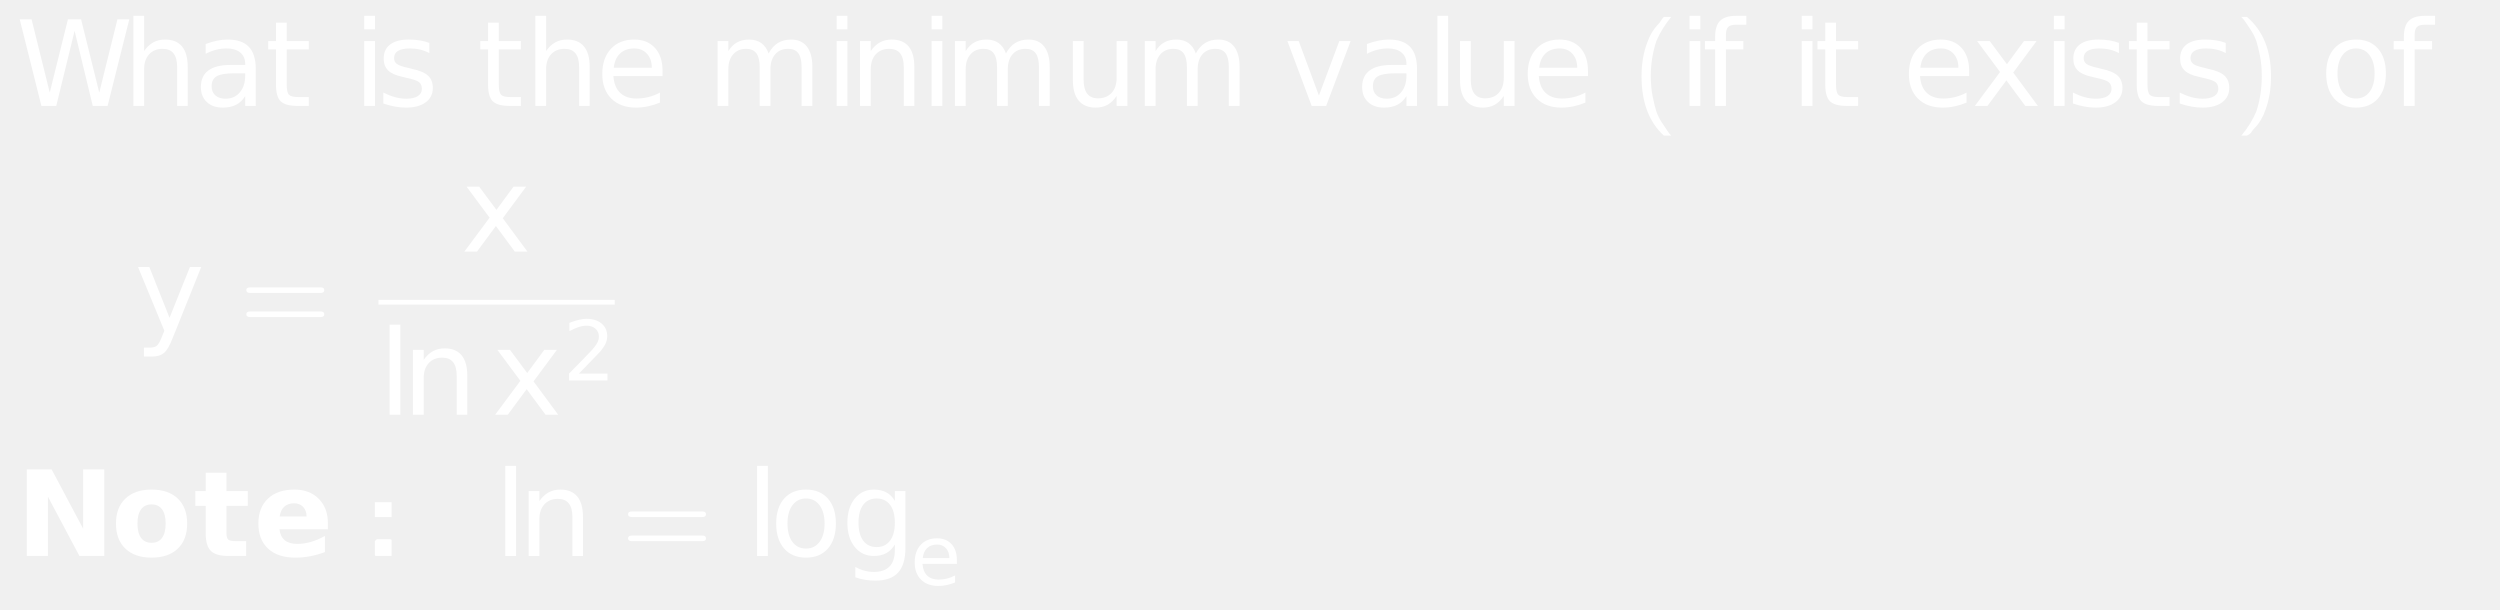
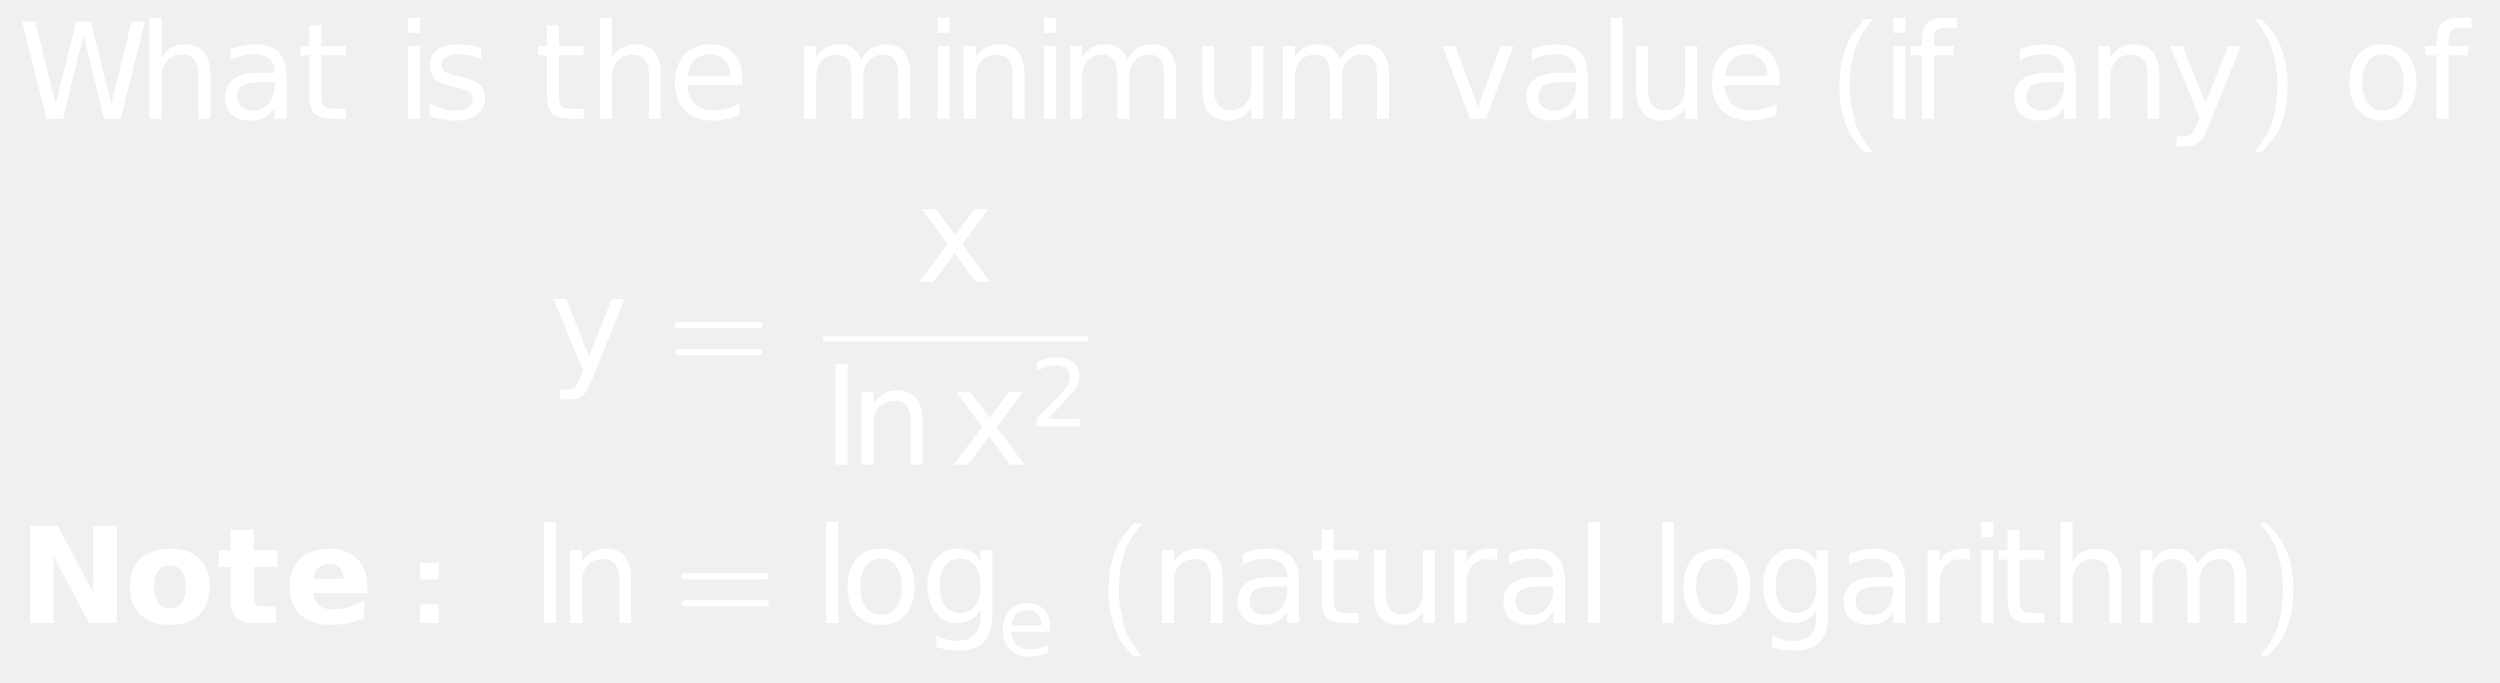
- <svg xmlns="http://www.w3.org/2000/svg" style="fill-opacity:1; color-rendering:auto; color-interpolation:auto; stroke:black; text-rendering:auto; stroke-linecap:square; stroke-miterlimit:10; stroke-opacity:1; shape-rendering:auto; fill:black; stroke-dasharray:none; font-weight:normal; stroke-width:1; font-family:'Dialog'; font-style:normal; stroke-linejoin:miter; font-size:12; stroke-dashoffset:0; image-rendering:auto;" width="316" height="77">
+ <svg xmlns="http://www.w3.org/2000/svg" style="fill-opacity:1; color-rendering:auto; color-interpolation:auto; stroke:black; text-rendering:auto; stroke-linecap:square; stroke-miterlimit:10; stroke-opacity:1; shape-rendering:auto; fill:black; stroke-dasharray:none; font-weight:normal; stroke-width:1; font-family:'Dialog'; font-style:normal; stroke-linejoin:miter; font-size:12; stroke-dashoffset:0; image-rendering:auto;" width="282" height="77">
  <defs id="genericDefs" />
  <g>
    <g transform="scale(15,15) translate(0.1333,0.8927) scale(0.1,0.1)" style="fill:white; text-rendering:geometricPrecision; color-rendering:optimizeQuality; image-rendering:optimizeQuality; color-interpolation:linearRGB; stroke:white;">
      <path style="stroke:none;" d="M0.328 -7.297 L1.328 -7.297 L2.859 -1.125 L4.391 -7.297 L5.5 -7.297 L7.031 -1.125 L8.562 -7.297 L9.562 -7.297 L7.734 0 L6.484 0 L4.953 -6.328 L3.406 0 L2.156 0 L0.328 -7.297 ZM14.484 -3.297 L14.484 0 L13.594 0 L13.594 -3.266 Q13.594 -4.047 13.289 -4.43 Q12.984 -4.812 12.375 -4.812 Q11.656 -4.812 11.234 -4.352 Q10.812 -3.891 10.812 -3.094 L10.812 0 L9.906 0 L9.906 -7.594 L10.812 -7.594 L10.812 -4.625 Q11.141 -5.109 11.578 -5.352 Q12.016 -5.594 12.578 -5.594 Q13.516 -5.594 14 -5.016 Q14.484 -4.438 14.484 -3.297 ZM18.422 -2.75 Q17.344 -2.75 16.922 -2.5 Q16.5 -2.25 16.5 -1.656 Q16.5 -1.172 16.812 -0.891 Q17.125 -0.609 17.672 -0.609 Q18.422 -0.609 18.875 -1.141 Q19.328 -1.672 19.328 -2.547 L19.328 -2.75 L18.422 -2.75 ZM20.219 -3.125 L20.219 0 L19.328 0 L19.328 -0.828 Q19.016 -0.328 18.555 -0.094 Q18.094 0.141 17.438 0.141 Q16.594 0.141 16.094 -0.328 Q15.594 -0.797 15.594 -1.594 Q15.594 -2.516 16.219 -2.984 Q16.844 -3.453 18.062 -3.453 L19.328 -3.453 L19.328 -3.547 Q19.328 -4.156 18.914 -4.5 Q18.5 -4.844 17.766 -4.844 Q17.297 -4.844 16.852 -4.727 Q16.406 -4.609 16 -4.391 L16 -5.219 Q16.5 -5.406 16.961 -5.5 Q17.422 -5.594 17.859 -5.594 Q19.047 -5.594 19.633 -4.984 Q20.219 -4.375 20.219 -3.125 ZM22.828 -7.016 L22.828 -5.469 L24.688 -5.469 L24.688 -4.766 L22.828 -4.766 L22.828 -1.797 Q22.828 -1.141 23.016 -0.945 Q23.203 -0.75 23.766 -0.75 L24.688 -0.75 L24.688 0 L23.766 0 Q22.719 0 22.32 -0.391 Q21.922 -0.781 21.922 -1.797 L21.922 -4.766 L21.266 -4.766 L21.266 -5.469 L21.922 -5.469 L21.922 -7.016 L22.828 -7.016 Z" />
      <path d="M0.938 -5.469 L1.844 -5.469 L1.844 0 L0.938 0 L0.938 -5.469 ZM0.938 -7.594 L1.844 -7.594 L1.844 -6.453 L0.938 -6.453 L0.938 -7.594 ZM6.422 -5.312 L6.422 -4.453 Q6.047 -4.656 5.641 -4.75 Q5.234 -4.844 4.781 -4.844 Q4.125 -4.844 3.789 -4.641 Q3.453 -4.438 3.453 -4.031 Q3.453 -3.719 3.688 -3.539 Q3.922 -3.359 4.656 -3.203 L4.953 -3.125 Q5.922 -2.922 6.32 -2.547 Q6.719 -2.172 6.719 -1.516 Q6.719 -0.75 6.117 -0.305 Q5.516 0.141 4.469 0.141 Q4.016 0.141 3.539 0.055 Q3.062 -0.031 2.547 -0.203 L2.547 -1.125 Q3.047 -0.875 3.523 -0.742 Q4 -0.609 4.484 -0.609 Q5.109 -0.609 5.453 -0.828 Q5.797 -1.047 5.797 -1.438 Q5.797 -1.812 5.555 -2.008 Q5.312 -2.203 4.469 -2.375 L4.156 -2.453 Q3.328 -2.625 2.953 -2.992 Q2.578 -3.359 2.578 -3.984 Q2.578 -4.766 3.125 -5.18 Q3.672 -5.594 4.688 -5.594 Q5.172 -5.594 5.617 -5.523 Q6.062 -5.453 6.422 -5.312 Z" style="stroke:none;" transform="scale(10,10) translate(2.8421,0) scale(0.1,0.1)" />
      <path d="M1.828 -7.016 L1.828 -5.469 L3.688 -5.469 L3.688 -4.766 L1.828 -4.766 L1.828 -1.797 Q1.828 -1.141 2.016 -0.945 Q2.203 -0.75 2.766 -0.75 L3.688 -0.75 L3.688 0 L2.766 0 Q1.719 0 1.32 -0.391 Q0.922 -0.781 0.922 -1.797 L0.922 -4.766 L0.266 -4.766 L0.266 -5.469 L0.922 -5.469 L0.922 -7.016 L1.828 -7.016 ZM9.484 -3.297 L9.484 0 L8.594 0 L8.594 -3.266 Q8.594 -4.047 8.289 -4.43 Q7.984 -4.812 7.375 -4.812 Q6.656 -4.812 6.234 -4.352 Q5.812 -3.891 5.812 -3.094 L5.812 0 L4.906 0 L4.906 -7.594 L5.812 -7.594 L5.812 -4.625 Q6.141 -5.109 6.578 -5.352 Q7.016 -5.594 7.578 -5.594 Q8.516 -5.594 9 -5.016 Q9.484 -4.438 9.484 -3.297 ZM15.625 -2.953 L15.625 -2.516 L11.484 -2.516 Q11.547 -1.594 12.047 -1.109 Q12.547 -0.625 13.438 -0.625 Q13.953 -0.625 14.445 -0.75 Q14.938 -0.875 15.406 -1.125 L15.406 -0.281 Q14.922 -0.078 14.414 0.031 Q13.906 0.141 13.391 0.141 Q12.078 0.141 11.312 -0.617 Q10.547 -1.375 10.547 -2.688 Q10.547 -4.031 11.273 -4.812 Q12 -5.594 13.234 -5.594 Q14.344 -5.594 14.984 -4.891 Q15.625 -4.188 15.625 -2.953 ZM14.719 -3.219 Q14.719 -3.953 14.312 -4.398 Q13.906 -4.844 13.25 -4.844 Q12.484 -4.844 12.039 -4.414 Q11.594 -3.984 11.516 -3.219 L14.719 -3.219 Z" style="stroke:none;" transform="scale(10,10) translate(3.8873,0) scale(0.1,0.1)" />
      <path d="M5.203 -4.422 Q5.531 -5.031 6 -5.312 Q6.469 -5.594 7.109 -5.594 Q7.969 -5.594 8.43 -5 Q8.891 -4.406 8.891 -3.297 L8.891 0 L7.984 0 L7.984 -3.266 Q7.984 -4.062 7.711 -4.438 Q7.438 -4.812 6.859 -4.812 Q6.156 -4.812 5.758 -4.352 Q5.359 -3.891 5.359 -3.094 L5.359 0 L4.453 0 L4.453 -3.266 Q4.453 -4.062 4.172 -4.438 Q3.891 -4.812 3.312 -4.812 Q2.625 -4.812 2.219 -4.352 Q1.812 -3.891 1.812 -3.094 L1.812 0 L0.906 0 L0.906 -5.469 L1.812 -5.469 L1.812 -4.625 Q2.125 -5.125 2.555 -5.359 Q2.984 -5.594 3.562 -5.594 Q4.172 -5.594 4.586 -5.297 Q5 -5 5.203 -4.422 ZM10.938 -5.469 L11.844 -5.469 L11.844 0 L10.938 0 L10.938 -5.469 ZM10.938 -7.594 L11.844 -7.594 L11.844 -6.453 L10.938 -6.453 L10.938 -7.594 ZM17.484 -3.297 L17.484 0 L16.594 0 L16.594 -3.266 Q16.594 -4.047 16.289 -4.43 Q15.984 -4.812 15.375 -4.812 Q14.656 -4.812 14.234 -4.352 Q13.812 -3.891 13.812 -3.094 L13.812 0 L12.906 0 L12.906 -5.469 L13.812 -5.469 L13.812 -4.625 Q14.141 -5.109 14.578 -5.352 Q15.016 -5.594 15.578 -5.594 Q16.516 -5.594 17 -5.016 Q17.484 -4.438 17.484 -3.297 ZM18.938 -5.469 L19.844 -5.469 L19.844 0 L18.938 0 L18.938 -5.469 ZM18.938 -7.594 L19.844 -7.594 L19.844 -6.453 L18.938 -6.453 L18.938 -7.594 ZM25.203 -4.422 Q25.531 -5.031 26 -5.312 Q26.469 -5.594 27.109 -5.594 Q27.969 -5.594 28.43 -5 Q28.891 -4.406 28.891 -3.297 L28.891 0 L27.984 0 L27.984 -3.266 Q27.984 -4.062 27.711 -4.438 Q27.438 -4.812 26.859 -4.812 Q26.156 -4.812 25.758 -4.352 Q25.359 -3.891 25.359 -3.094 L25.359 0 L24.453 0 L24.453 -3.266 Q24.453 -4.062 24.172 -4.438 Q23.891 -4.812 23.312 -4.812 Q22.625 -4.812 22.219 -4.352 Q21.812 -3.891 21.812 -3.094 L21.812 0 L20.906 0 L20.906 -5.469 L21.812 -5.469 L21.812 -4.625 Q22.125 -5.125 22.555 -5.359 Q22.984 -5.594 23.562 -5.594 Q24.172 -5.594 24.586 -5.297 Q25 -5 25.203 -4.422 ZM30.844 -2.156 L30.844 -5.469 L31.75 -5.469 L31.75 -2.188 Q31.75 -1.422 32.055 -1.031 Q32.359 -0.641 32.953 -0.641 Q33.688 -0.641 34.109 -1.102 Q34.531 -1.562 34.531 -2.375 L34.531 -5.469 L35.438 -5.469 L35.438 0 L34.531 0 L34.531 -0.844 Q34.203 -0.344 33.773 -0.102 Q33.344 0.141 32.766 0.141 Q31.828 0.141 31.336 -0.445 Q30.844 -1.031 30.844 -2.156 ZM41.203 -4.422 Q41.531 -5.031 42 -5.312 Q42.469 -5.594 43.109 -5.594 Q43.969 -5.594 44.43 -5 Q44.891 -4.406 44.891 -3.297 L44.891 0 L43.984 0 L43.984 -3.266 Q43.984 -4.062 43.711 -4.438 Q43.438 -4.812 42.859 -4.812 Q42.156 -4.812 41.758 -4.352 Q41.359 -3.891 41.359 -3.094 L41.359 0 L40.453 0 L40.453 -3.266 Q40.453 -4.062 40.172 -4.438 Q39.891 -4.812 39.312 -4.812 Q38.625 -4.812 38.219 -4.352 Q37.812 -3.891 37.812 -3.094 L37.812 0 L36.906 0 L36.906 -5.469 L37.812 -5.469 L37.812 -4.625 Q38.125 -5.125 38.555 -5.359 Q38.984 -5.594 39.562 -5.594 Q40.172 -5.594 40.586 -5.297 Q41 -5 41.203 -4.422 Z" style="stroke:none;" transform="scale(10,10) translate(5.8231,0) scale(0.1,0.1)" />
      <path d="M0.297 -5.469 L1.25 -5.469 L2.953 -0.875 L4.672 -5.469 L5.625 -5.469 L3.562 0 L2.344 0 L0.297 -5.469 ZM9.422 -2.75 Q8.344 -2.75 7.922 -2.5 Q7.5 -2.25 7.5 -1.656 Q7.5 -1.172 7.812 -0.891 Q8.125 -0.609 8.672 -0.609 Q9.422 -0.609 9.875 -1.141 Q10.328 -1.672 10.328 -2.547 L10.328 -2.75 L9.422 -2.75 ZM11.219 -3.125 L11.219 0 L10.328 0 L10.328 -0.828 Q10.016 -0.328 9.555 -0.094 Q9.094 0.141 8.438 0.141 Q7.594 0.141 7.094 -0.328 Q6.594 -0.797 6.594 -1.594 Q6.594 -2.516 7.219 -2.984 Q7.844 -3.453 9.062 -3.453 L10.328 -3.453 L10.328 -3.547 Q10.328 -4.156 9.914 -4.5 Q9.5 -4.844 8.766 -4.844 Q8.297 -4.844 7.852 -4.727 Q7.406 -4.609 7 -4.391 L7 -5.219 Q7.5 -5.406 7.961 -5.5 Q8.422 -5.594 8.859 -5.594 Q10.047 -5.594 10.633 -4.984 Q11.219 -4.375 11.219 -3.125 ZM12.938 -7.594 L13.844 -7.594 L13.844 0 L12.938 0 L12.938 -7.594 ZM14.844 -2.156 L14.844 -5.469 L15.75 -5.469 L15.75 -2.188 Q15.75 -1.422 16.055 -1.031 Q16.359 -0.641 16.953 -0.641 Q17.688 -0.641 18.109 -1.102 Q18.531 -1.562 18.531 -2.375 L18.531 -5.469 L19.438 -5.469 L19.438 0 L18.531 0 L18.531 -0.844 Q18.203 -0.344 17.773 -0.102 Q17.344 0.141 16.766 0.141 Q15.828 0.141 15.336 -0.445 Q14.844 -1.031 14.844 -2.156 ZM25.625 -2.953 L25.625 -2.516 L21.484 -2.516 Q21.547 -1.594 22.047 -1.109 Q22.547 -0.625 23.438 -0.625 Q23.953 -0.625 24.445 -0.75 Q24.938 -0.875 25.406 -1.125 L25.406 -0.281 Q24.922 -0.078 24.414 0.031 Q23.906 0.141 23.391 0.141 Q22.078 0.141 21.312 -0.617 Q20.547 -1.375 20.547 -2.688 Q20.547 -4.031 21.273 -4.812 Q22 -5.594 23.234 -5.594 Q24.344 -5.594 24.984 -4.891 Q25.625 -4.188 25.625 -2.953 ZM24.719 -3.219 Q24.719 -3.953 24.312 -4.398 Q23.906 -4.844 23.25 -4.844 Q22.484 -4.844 22.039 -4.414 Q21.594 -3.984 21.516 -3.219 L24.719 -3.219 Z" style="stroke:none;" transform="scale(10,10) translate(10.6855,0) scale(0.1,0.1)" />
      <path d="M0.266 -0.75 L0.328 -0.75 Q0.25 -0.656 0.203 -0.547 Q0.156 -0.406 0.156 -0.25 Q0.156 -0.156 0.172 -0.078 Q0.188 0 0.203 0.047 Q0.219 0.094 0.25 0.141 Q0.281 0.188 0.297 0.211 Q0.312 0.234 0.328 0.25 L0.266 0.25 Q0.078 0.078 0.078 -0.25 Q0.078 -0.406 0.125 -0.531 Q0.141 -0.578 0.164 -0.617 Q0.188 -0.656 0.211 -0.68 Q0.234 -0.703 0.242 -0.719 Q0.25 -0.734 0.266 -0.75 Z" style="stroke:none;" transform="scale(10,10) translate(13.6214,0)" />
    </g>
    <g transform="matrix(15,0,0,15,0,0) translate(14.1436,0.8927) scale(0.1,0.1)" style="font-size:1; fill:white; text-rendering:geometricPrecision; color-rendering:optimizeQuality; image-rendering:optimizeQuality; font-family:'jlm_cmss10'; color-interpolation:linearRGB; stroke:white;">
      <path style="stroke:none;" d="M0.938 -5.469 L1.844 -5.469 L1.844 0 L0.938 0 L0.938 -5.469 ZM0.938 -7.594 L1.844 -7.594 L1.844 -6.453 L0.938 -6.453 L0.938 -7.594 ZM5.719 -7.594 L5.719 -6.844 L4.859 -6.844 Q4.375 -6.844 4.188 -6.648 Q4 -6.453 4 -5.953 L4 -5.469 L5.469 -5.469 L5.469 -4.766 L4 -4.766 L4 0 L3.094 0 L3.094 -4.766 L2.234 -4.766 L2.234 -5.469 L3.094 -5.469 L3.094 -5.844 Q3.094 -6.766 3.516 -7.18 Q3.938 -7.594 4.859 -7.594 L5.719 -7.594 Z" />
-       <path d="M0.938 -5.469 L1.844 -5.469 L1.844 0 L0.938 0 L0.938 -5.469 ZM0.938 -7.594 L1.844 -7.594 L1.844 -6.453 L0.938 -6.453 L0.938 -7.594 ZM3.828 -7.016 L3.828 -5.469 L5.688 -5.469 L5.688 -4.766 L3.828 -4.766 L3.828 -1.797 Q3.828 -1.141 4.016 -0.945 Q4.203 -0.75 4.766 -0.75 L5.688 -0.75 L5.688 0 L4.766 0 Q3.719 0 3.32 -0.391 Q2.922 -0.781 2.922 -1.797 L2.922 -4.766 L2.266 -4.766 L2.266 -5.469 L2.922 -5.469 L2.922 -7.016 L3.828 -7.016 Z" style="stroke:none;" transform="scale(10,10) translate(0.9452,0) scale(0.1,0.1)" />
-       <path d="M5.625 -2.953 L5.625 -2.516 L1.484 -2.516 Q1.547 -1.594 2.047 -1.109 Q2.547 -0.625 3.438 -0.625 Q3.953 -0.625 4.445 -0.75 Q4.938 -0.875 5.406 -1.125 L5.406 -0.281 Q4.922 -0.078 4.414 0.031 Q3.906 0.141 3.391 0.141 Q2.078 0.141 1.312 -0.617 Q0.547 -1.375 0.547 -2.688 Q0.547 -4.031 1.273 -4.812 Q2 -5.594 3.234 -5.594 Q4.344 -5.594 4.984 -4.891 Q5.625 -4.188 5.625 -2.953 ZM4.719 -3.219 Q4.719 -3.953 4.312 -4.398 Q3.906 -4.844 3.25 -4.844 Q2.484 -4.844 2.039 -4.414 Q1.594 -3.984 1.516 -3.219 L4.719 -3.219 ZM11.309 -5.469 L9.34 -2.812 L11.418 0 L10.355 0 L8.762 -2.156 L7.168 0 L6.106 0 L8.23 -2.859 L6.293 -5.469 L7.356 -5.469 L8.809 -3.516 L10.246 -5.469 L11.309 -5.469 ZM12.762 -5.469 L13.668 -5.469 L13.668 0 L12.762 0 L12.762 -5.469 ZM12.762 -7.594 L13.668 -7.594 L13.668 -6.453 L12.762 -6.453 L12.762 -7.594 ZM18.246 -5.312 L18.246 -4.453 Q17.871 -4.656 17.465 -4.75 Q17.059 -4.844 16.605 -4.844 Q15.949 -4.844 15.613 -4.641 Q15.277 -4.438 15.277 -4.031 Q15.277 -3.719 15.512 -3.539 Q15.746 -3.359 16.48 -3.203 L16.777 -3.125 Q17.746 -2.922 18.145 -2.547 Q18.543 -2.172 18.543 -1.516 Q18.543 -0.75 17.941 -0.305 Q17.34 0.141 16.293 0.141 Q15.84 0.141 15.363 0.055 Q14.887 -0.031 14.371 -0.203 L14.371 -1.125 Q14.871 -0.875 15.348 -0.742 Q15.824 -0.609 16.309 -0.609 Q16.934 -0.609 17.277 -0.828 Q17.621 -1.047 17.621 -1.438 Q17.621 -1.812 17.379 -2.008 Q17.137 -2.203 16.293 -2.375 L15.98 -2.453 Q15.152 -2.625 14.777 -2.992 Q14.402 -3.359 14.402 -3.984 Q14.402 -4.766 14.949 -5.18 Q15.496 -5.594 16.512 -5.594 Q16.996 -5.594 17.441 -5.523 Q17.887 -5.453 18.246 -5.312 ZM20.652 -7.016 L20.652 -5.469 L22.512 -5.469 L22.512 -4.766 L20.652 -4.766 L20.652 -1.797 Q20.652 -1.141 20.84 -0.945 Q21.027 -0.75 21.59 -0.75 L22.512 -0.75 L22.512 0 L21.59 0 Q20.543 0 20.145 -0.391 Q19.746 -0.781 19.746 -1.797 L19.746 -4.766 L19.09 -4.766 L19.09 -5.469 L19.746 -5.469 L19.746 -7.016 L20.652 -7.016 ZM27.246 -5.312 L27.246 -4.453 Q26.871 -4.656 26.465 -4.75 Q26.059 -4.844 25.605 -4.844 Q24.949 -4.844 24.613 -4.641 Q24.277 -4.438 24.277 -4.031 Q24.277 -3.719 24.512 -3.539 Q24.746 -3.359 25.48 -3.203 L25.777 -3.125 Q26.746 -2.922 27.145 -2.547 Q27.543 -2.172 27.543 -1.516 Q27.543 -0.75 26.941 -0.305 Q26.34 0.141 25.293 0.141 Q24.84 0.141 24.363 0.055 Q23.887 -0.031 23.371 -0.203 L23.371 -1.125 Q23.871 -0.875 24.348 -0.742 Q24.824 -0.609 25.309 -0.609 Q25.934 -0.609 26.277 -0.828 Q26.621 -1.047 26.621 -1.438 Q26.621 -1.812 26.379 -2.008 Q26.137 -2.203 25.293 -2.375 L24.98 -2.453 Q24.152 -2.625 23.777 -2.992 Q23.402 -3.359 23.402 -3.984 Q23.402 -4.766 23.949 -5.18 Q24.496 -5.594 25.512 -5.594 Q25.996 -5.594 26.441 -5.523 Q26.887 -5.453 27.246 -5.312 Z" style="stroke:none;" transform="scale(10,10) translate(1.8873,0) scale(0.1,0.1)" />
-       <path d="M0.109 0.25 L0.062 0.25 Q0.141 0.156 0.188 0.047 Q0.234 -0.094 0.234 -0.25 Q0.234 -0.344 0.219 -0.422 Q0.203 -0.5 0.188 -0.547 Q0.172 -0.594 0.141 -0.641 Q0.109 -0.688 0.094 -0.711 Q0.078 -0.734 0.062 -0.75 L0.109 -0.75 Q0.312 -0.578 0.312 -0.25 Q0.312 -0.094 0.266 0.031 Q0.25 0.078 0.227 0.117 Q0.203 0.156 0.18 0.18 Q0.156 0.203 0.148 0.219 Q0.141 0.234 0.109 0.25 Z" style="stroke:none;" transform="scale(10,10) translate(4.6816,0)" />
+       <path d="M3.422 -2.75 Q2.344 -2.75 1.922 -2.5 Q1.5 -2.25 1.5 -1.656 Q1.5 -1.172 1.812 -0.891 Q2.125 -0.609 2.672 -0.609 Q3.422 -0.609 3.875 -1.141 Q4.328 -1.672 4.328 -2.547 L4.328 -2.75 L3.422 -2.75 ZM5.219 -3.125 L5.219 0 L4.328 0 L4.328 -0.828 Q4.016 -0.328 3.555 -0.094 Q3.094 0.141 2.438 0.141 Q1.594 0.141 1.094 -0.328 Q0.594 -0.797 0.594 -1.594 Q0.594 -2.516 1.219 -2.984 Q1.844 -3.453 3.062 -3.453 L4.328 -3.453 L4.328 -3.547 Q4.328 -4.156 3.914 -4.5 Q3.5 -4.844 2.766 -4.844 Q2.297 -4.844 1.852 -4.727 Q1.406 -4.609 1 -4.391 L1 -5.219 Q1.5 -5.406 1.961 -5.5 Q2.422 -5.594 2.859 -5.594 Q4.047 -5.594 4.633 -4.984 Q5.219 -4.375 5.219 -3.125 ZM11.484 -3.297 L11.484 0 L10.594 0 L10.594 -3.266 Q10.594 -4.047 10.289 -4.43 Q9.984 -4.812 9.375 -4.812 Q8.656 -4.812 8.234 -4.352 Q7.812 -3.891 7.812 -3.094 L7.812 0 L6.906 0 L6.906 -5.469 L7.812 -5.469 L7.812 -4.625 Q8.141 -5.109 8.578 -5.352 Q9.016 -5.594 9.578 -5.594 Q10.516 -5.594 11 -5.016 Q11.484 -4.438 11.484 -3.297 ZM15.219 0.516 Q14.844 1.484 14.477 1.781 Q14.109 2.078 13.516 2.078 L12.797 2.078 L12.797 1.328 L13.312 1.328 Q13.688 1.328 13.891 1.156 Q14.094 0.984 14.344 0.328 L14.516 -0.094 L12.297 -5.469 L13.25 -5.469 L14.953 -1.188 L16.672 -5.469 L17.625 -5.469 L15.219 0.516 Z" style="stroke:none;" transform="scale(10,10) translate(0.9452,0) scale(0.1,0.1)" />
+       <path d="M0.109 0.25 L0.062 0.25 Q0.141 0.156 0.188 0.047 Q0.234 -0.094 0.234 -0.25 Q0.234 -0.344 0.219 -0.422 Q0.203 -0.5 0.188 -0.547 Q0.172 -0.594 0.141 -0.641 Q0.109 -0.688 0.094 -0.711 Q0.078 -0.734 0.062 -0.75 L0.109 -0.75 Q0.312 -0.578 0.312 -0.25 Q0.312 -0.094 0.266 0.031 Q0.25 0.078 0.227 0.117 Q0.203 0.156 0.18 0.18 Q0.156 0.203 0.148 0.219 Q0.141 0.234 0.109 0.25 Z" style="stroke:none;" transform="scale(10,10) translate(2.7477,0)" />
    </g>
-     <g transform="matrix(15,0,0,15,0,0) translate(19.5474,0.8927) scale(0.1,0.1)" style="font-size:1; fill:white; text-rendering:geometricPrecision; color-rendering:optimizeQuality; image-rendering:optimizeQuality; font-family:'jlm_cmss10'; color-interpolation:linearRGB; stroke:white;">
+     <g transform="matrix(15,0,0,15,0,0) translate(17.6135,0.8927) scale(0.1,0.1)" style="font-size:1; fill:white; text-rendering:geometricPrecision; color-rendering:optimizeQuality; image-rendering:optimizeQuality; font-family:'jlm_cmss10'; color-interpolation:linearRGB; stroke:white;">
      <path style="stroke:none;" d="M3.062 -4.844 Q2.344 -4.844 1.922 -4.281 Q1.5 -3.719 1.5 -2.734 Q1.5 -1.75 1.914 -1.188 Q2.328 -0.625 3.062 -0.625 Q3.781 -0.625 4.203 -1.188 Q4.625 -1.75 4.625 -2.734 Q4.625 -3.703 4.203 -4.273 Q3.781 -4.844 3.062 -4.844 ZM3.062 -5.594 Q4.234 -5.594 4.906 -4.836 Q5.578 -4.078 5.578 -2.734 Q5.578 -1.391 4.906 -0.625 Q4.234 0.141 3.062 0.141 Q1.891 0.141 1.219 -0.625 Q0.547 -1.391 0.547 -2.734 Q0.547 -4.078 1.219 -4.836 Q1.891 -5.594 3.062 -5.594 ZM9.719 -7.594 L9.719 -6.844 L8.859 -6.844 Q8.375 -6.844 8.188 -6.648 Q8 -6.453 8 -5.953 L8 -5.469 L9.469 -5.469 L9.469 -4.766 L8 -4.766 L8 0 L7.094 0 L7.094 -4.766 L6.234 -4.766 L6.234 -5.469 L7.094 -5.469 L7.094 -5.844 Q7.094 -6.766 7.516 -7.18 Q7.938 -7.594 8.859 -7.594 L9.719 -7.594 Z" />
-       <path d="M3.219 0.516 Q2.844 1.484 2.477 1.781 Q2.109 2.078 1.516 2.078 L0.797 2.078 L0.797 1.328 L1.312 1.328 Q1.688 1.328 1.891 1.156 Q2.094 0.984 2.344 0.328 L2.516 -0.094 L0.297 -5.469 L1.25 -5.469 L2.953 -1.188 L4.672 -5.469 L5.625 -5.469 L3.219 0.516 Z" style="stroke:none;" transform="scale(10,10) translate(-18.4141,1.9039) scale(0.1,0.1)" />
-       <path d="M0.688 -0.328 L0.094 -0.328 Q0.062 -0.328 0.062 -0.352 Q0.062 -0.375 0.094 -0.375 L0.688 -0.375 Q0.719 -0.375 0.719 -0.352 Q0.719 -0.328 0.688 -0.328 ZM0.688 -0.125 L0.094 -0.125 Q0.062 -0.125 0.062 -0.148 Q0.062 -0.172 0.094 -0.172 L0.688 -0.172 Q0.719 -0.172 0.719 -0.148 Q0.719 -0.125 0.688 -0.125 Z" style="stroke:none;" transform="scale(10,10) translate(-17.5338,1.9039)" />
+       <path d="M3.219 0.516 Q2.844 1.484 2.477 1.781 Q2.109 2.078 1.516 2.078 L0.797 2.078 L0.797 1.328 L1.312 1.328 Q1.688 1.328 1.891 1.156 Q2.094 0.984 2.344 0.328 L2.516 -0.094 L0.297 -5.469 L1.25 -5.469 L2.953 -1.188 L4.672 -5.469 L5.625 -5.469 L3.219 0.516 Z" style="stroke:none;" transform="scale(10,10) translate(-13.4802,1.9039) scale(0.1,0.1)" />
+       <path d="M0.688 -0.328 L0.094 -0.328 Q0.062 -0.328 0.062 -0.352 Q0.062 -0.375 0.094 -0.375 L0.688 -0.375 Q0.719 -0.375 0.719 -0.352 Q0.719 -0.328 0.688 -0.328 ZM0.688 -0.125 L0.094 -0.125 Q0.062 -0.125 0.062 -0.148 Q0.062 -0.172 0.094 -0.172 L0.688 -0.172 Q0.719 -0.172 0.719 -0.148 Q0.719 -0.125 0.688 -0.125 Z" style="stroke:none;" transform="scale(10,10) translate(-12.5999,1.9039)" />
    </g>
-     <g transform="matrix(15,0,0,15,0,0) translate(3.885,2.1201) scale(0.1,0.1)" style="font-size:1; fill:white; text-rendering:geometricPrecision; color-rendering:optimizeQuality; image-rendering:optimizeQuality; font-family:'jlm_cmss10'; color-interpolation:linearRGB; stroke:white;">
+     <g transform="matrix(15,0,0,15,0,0) translate(6.885,2.1201) scale(0.1,0.1)" style="font-size:1; fill:white; text-rendering:geometricPrecision; color-rendering:optimizeQuality; image-rendering:optimizeQuality; font-family:'jlm_cmss10'; color-interpolation:linearRGB; stroke:white;">
      <path style="stroke:none;" d="M5.484 -5.469 L3.516 -2.812 L5.594 0 L4.531 0 L2.938 -2.156 L1.344 0 L0.281 0 L2.406 -2.859 L0.469 -5.469 L1.531 -5.469 L2.984 -3.516 L4.422 -5.469 L5.484 -5.469 Z" />
-       <rect x="3.189" y="2.527" transform="scale(10,10) translate(-3.885,-2.1201)" width="1.991" style="stroke:none;" height="0.04" />
+       <rect x="6.189" y="2.527" transform="scale(10,10) translate(-6.885,-2.1201)" width="1.991" style="stroke:none;" height="0.04" />
      <path d="M0.938 -7.594 L1.844 -7.594 L1.844 0 L0.938 0 L0.938 -7.594 ZM7.484 -3.297 L7.484 0 L6.594 0 L6.594 -3.266 Q6.594 -4.047 6.289 -4.43 Q5.984 -4.812 5.375 -4.812 Q4.656 -4.812 4.234 -4.352 Q3.812 -3.891 3.812 -3.094 L3.812 0 L2.906 0 L2.906 -5.469 L3.812 -5.469 L3.812 -4.625 Q4.141 -5.109 4.578 -5.352 Q5.016 -5.594 5.578 -5.594 Q6.516 -5.594 7 -5.016 Q7.484 -4.438 7.484 -3.297 Z" style="stroke:none;" transform="scale(10,10) translate(-0.6958,1.3749) scale(0.1,0.1)" />
      <path d="M5.484 -5.469 L3.516 -2.812 L5.594 0 L4.531 0 L2.938 -2.156 L1.344 0 L0.281 0 L2.406 -2.859 L0.469 -5.469 L1.531 -5.469 L2.984 -3.516 L4.422 -5.469 L5.484 -5.469 Z" style="stroke:none;" transform="scale(10,10) translate(0.2593,1.3749) scale(0.1,0.1)" />
      <path d="M1.922 -0.828 L5.359 -0.828 L5.359 0 L0.734 0 L0.734 -0.828 Q1.297 -1.406 2.266 -2.391 Q3.234 -3.375 3.484 -3.656 Q3.953 -4.188 4.141 -4.555 Q4.328 -4.922 4.328 -5.281 Q4.328 -5.859 3.922 -6.227 Q3.516 -6.594 2.859 -6.594 Q2.391 -6.594 1.883 -6.43 Q1.375 -6.266 0.781 -5.938 L0.781 -6.938 Q1.375 -7.172 1.891 -7.297 Q2.406 -7.422 2.844 -7.422 Q3.969 -7.422 4.648 -6.859 Q5.328 -6.297 5.328 -5.344 Q5.328 -4.891 5.156 -4.492 Q4.984 -4.094 4.547 -3.547 Q4.422 -3.406 3.766 -2.727 Q3.109 -2.047 1.922 -0.828 Z" style="stroke:none;" transform="scale(10,10) translate(0.8587,1.086) scale(0.07,0.07)" />
-       <path d="M0.922 -7.297 L3.016 -7.297 L5.672 -2.297 L5.672 -7.297 L7.453 -7.297 L7.453 0 L5.359 0 L2.703 -5 L2.703 0 L0.922 0 L0.922 -7.297 ZM11.438 -4.344 Q10.859 -4.344 10.555 -3.93 Q10.25 -3.516 10.25 -2.734 Q10.25 -1.938 10.555 -1.523 Q10.859 -1.109 11.438 -1.109 Q12.016 -1.109 12.32 -1.523 Q12.625 -1.938 12.625 -2.734 Q12.625 -3.516 12.32 -3.93 Q12.016 -4.344 11.438 -4.344 ZM11.438 -5.594 Q12.859 -5.594 13.648 -4.836 Q14.438 -4.078 14.438 -2.734 Q14.438 -1.375 13.648 -0.617 Q12.859 0.141 11.438 0.141 Q10.031 0.141 9.234 -0.617 Q8.438 -1.375 8.438 -2.734 Q8.438 -4.078 9.234 -4.836 Q10.031 -5.594 11.438 -5.594 ZM17.75 -7.016 L17.75 -5.469 L19.547 -5.469 L19.547 -4.219 L17.75 -4.219 L17.75 -1.906 Q17.75 -1.516 17.898 -1.383 Q18.047 -1.25 18.5 -1.25 L19.406 -1.25 L19.406 0 L17.906 0 Q16.859 0 16.43 -0.43 Q16 -0.859 16 -1.906 L16 -4.219 L15.125 -4.219 L15.125 -5.469 L16 -5.469 L16 -7.016 L17.75 -7.016 ZM26.297 -2.75 L26.297 -2.25 L22.219 -2.25 Q22.281 -1.641 22.656 -1.328 Q23.031 -1.016 23.719 -1.016 Q24.266 -1.016 24.852 -1.18 Q25.438 -1.344 26.047 -1.688 L26.047 -0.328 Q25.422 -0.094 24.805 0.023 Q24.188 0.141 23.562 0.141 Q22.078 0.141 21.258 -0.617 Q20.438 -1.375 20.438 -2.734 Q20.438 -4.062 21.242 -4.828 Q22.047 -5.594 23.469 -5.594 Q24.75 -5.594 25.523 -4.82 Q26.297 -4.047 26.297 -2.75 ZM24.5 -3.328 Q24.5 -3.828 24.211 -4.133 Q23.922 -4.438 23.453 -4.438 Q22.938 -4.438 22.625 -4.156 Q22.312 -3.875 22.234 -3.328 L24.5 -3.328 Z" style="stroke:none;" transform="scale(10,10) translate(0.8587,1.086) scale(1,1) translate(-4.6103,1.4788) scale(0.1,0.1)" />
-       <path d="M0.094 0 Q0.094 0 0.086 0 Q0.078 0 0.078 -0.016 L0.078 -0.125 Q0.078 -0.125 0.086 -0.133 Q0.094 -0.141 0.094 -0.141 L0.203 -0.141 Q0.219 -0.141 0.219 -0.133 Q0.219 -0.125 0.219 -0.125 L0.219 -0.016 Q0.219 0 0.219 0 Q0.219 0 0.203 0 L0.094 0 ZM0.094 -0.328 Q0.094 -0.328 0.086 -0.328 Q0.078 -0.328 0.078 -0.328 L0.078 -0.453 Q0.078 -0.453 0.086 -0.453 Q0.094 -0.453 0.094 -0.453 L0.203 -0.453 Q0.219 -0.453 0.219 -0.453 Q0.219 -0.453 0.219 -0.453 L0.219 -0.328 Q0.219 -0.328 0.219 -0.328 Q0.219 -0.328 0.203 -0.328 L0.094 -0.328 Z" style="stroke:none;" transform="scale(10,10) translate(0.8587,1.086) scale(1,1) translate(-1.6629,1.4788)" />
+       <path d="M0.922 -7.297 L3.016 -7.297 L5.672 -2.297 L5.672 -7.297 L7.453 -7.297 L7.453 0 L5.359 0 L2.703 -5 L2.703 0 L0.922 0 L0.922 -7.297 ZM11.438 -4.344 Q10.859 -4.344 10.555 -3.93 Q10.25 -3.516 10.25 -2.734 Q10.25 -1.938 10.555 -1.523 Q10.859 -1.109 11.438 -1.109 Q12.016 -1.109 12.32 -1.523 Q12.625 -1.938 12.625 -2.734 Q12.625 -3.516 12.32 -3.93 Q12.016 -4.344 11.438 -4.344 ZM11.438 -5.594 Q12.859 -5.594 13.648 -4.836 Q14.438 -4.078 14.438 -2.734 Q14.438 -1.375 13.648 -0.617 Q12.859 0.141 11.438 0.141 Q10.031 0.141 9.234 -0.617 Q8.438 -1.375 8.438 -2.734 Q8.438 -4.078 9.234 -4.836 Q10.031 -5.594 11.438 -5.594 ZM17.75 -7.016 L17.75 -5.469 L19.547 -5.469 L19.547 -4.219 L17.75 -4.219 L17.75 -1.906 Q17.75 -1.516 17.898 -1.383 Q18.047 -1.25 18.5 -1.25 L19.406 -1.25 L19.406 0 L17.906 0 Q16.859 0 16.43 -0.43 Q16 -0.859 16 -1.906 L16 -4.219 L15.125 -4.219 L15.125 -5.469 L16 -5.469 L16 -7.016 L17.75 -7.016 ZM26.297 -2.75 L26.297 -2.25 L22.219 -2.25 Q22.281 -1.641 22.656 -1.328 Q23.031 -1.016 23.719 -1.016 Q24.266 -1.016 24.852 -1.18 Q25.438 -1.344 26.047 -1.688 L26.047 -0.328 Q25.422 -0.094 24.805 0.023 Q24.188 0.141 23.562 0.141 Q22.078 0.141 21.258 -0.617 Q20.438 -1.375 20.438 -2.734 Q20.438 -4.062 21.242 -4.828 Q22.047 -5.594 23.469 -5.594 Q24.75 -5.594 25.523 -4.82 Q26.297 -4.047 26.297 -2.75 ZM24.5 -3.328 Q24.5 -3.828 24.211 -4.133 Q23.922 -4.438 23.453 -4.438 Q22.938 -4.438 22.625 -4.156 Q22.312 -3.875 22.234 -3.328 L24.5 -3.328 Z" style="stroke:none;" transform="scale(10,10) translate(0.8587,1.086) scale(1,1) translate(-7.6103,1.4788) scale(0.1,0.1)" />
+       <path d="M0.094 0 Q0.094 0 0.086 0 Q0.078 0 0.078 -0.016 L0.078 -0.125 Q0.078 -0.125 0.086 -0.133 Q0.094 -0.141 0.094 -0.141 L0.203 -0.141 Q0.219 -0.141 0.219 -0.133 Q0.219 -0.125 0.219 -0.125 L0.219 -0.016 Q0.219 0 0.219 0 Q0.219 0 0.203 0 L0.094 0 ZM0.094 -0.328 Q0.094 -0.328 0.086 -0.328 Q0.078 -0.328 0.078 -0.328 L0.078 -0.453 Q0.078 -0.453 0.086 -0.453 Q0.094 -0.453 0.094 -0.453 L0.203 -0.453 Q0.219 -0.453 0.219 -0.453 Q0.219 -0.453 0.219 -0.453 L0.219 -0.328 Q0.219 -0.328 0.219 -0.328 Q0.219 -0.328 0.203 -0.328 L0.094 -0.328 Z" style="stroke:none;" transform="scale(10,10) translate(0.8587,1.086) scale(1,1) translate(-4.6629,1.4788)" />
    </g>
-     <g transform="matrix(15,0,0,15,0,0) translate(4.1641,4.685) scale(0.1,0.1)" style="font-size:1; fill:white; text-rendering:geometricPrecision; color-rendering:optimizeQuality; image-rendering:optimizeQuality; font-family:'jlm_cmssbx10'; color-interpolation:linearRGB; stroke:white;">
+     <g transform="matrix(15,0,0,15,0,0) translate(3.9975,4.685) scale(0.1,0.1)" style="font-size:1; fill:white; text-rendering:geometricPrecision; color-rendering:optimizeQuality; image-rendering:optimizeQuality; font-family:'jlm_cmssbx10'; color-interpolation:linearRGB; stroke:white;">
      <path style="stroke:none;" d="M0.938 -7.594 L1.844 -7.594 L1.844 0 L0.938 0 L0.938 -7.594 ZM7.484 -3.297 L7.484 0 L6.594 0 L6.594 -3.266 Q6.594 -4.047 6.289 -4.43 Q5.984 -4.812 5.375 -4.812 Q4.656 -4.812 4.234 -4.352 Q3.812 -3.891 3.812 -3.094 L3.812 0 L2.906 0 L2.906 -5.469 L3.812 -5.469 L3.812 -4.625 Q4.141 -5.109 4.578 -5.352 Q5.016 -5.594 5.578 -5.594 Q6.516 -5.594 7 -5.016 Q7.484 -4.438 7.484 -3.297 Z" />
      <path d="M0.688 -0.328 L0.094 -0.328 Q0.062 -0.328 0.062 -0.352 Q0.062 -0.375 0.094 -0.375 L0.688 -0.375 Q0.719 -0.375 0.719 -0.352 Q0.719 -0.328 0.688 -0.328 ZM0.688 -0.125 L0.094 -0.125 Q0.062 -0.125 0.062 -0.148 Q0.062 -0.172 0.094 -0.172 L0.688 -0.172 Q0.719 -0.172 0.719 -0.148 Q0.719 -0.125 0.688 -0.125 Z" style="stroke:none;" transform="scale(10,10) translate(1.0662,0)" />
    </g>
-     <g transform="matrix(15,0,0,15,0,0) translate(6.2859,4.685) scale(0.1,0.1)" style="font-size:1; fill:white; text-rendering:geometricPrecision; color-rendering:optimizeQuality; image-rendering:optimizeQuality; font-family:'jlm_cmss10'; color-interpolation:linearRGB; stroke:white;">
+     <g transform="matrix(15,0,0,15,0,0) translate(6.1192,4.685) scale(0.1,0.1)" style="font-size:1; fill:white; text-rendering:geometricPrecision; color-rendering:optimizeQuality; image-rendering:optimizeQuality; font-family:'jlm_cmss10'; color-interpolation:linearRGB; stroke:white;">
      <path style="stroke:none;" d="M0.938 -7.594 L1.844 -7.594 L1.844 0 L0.938 0 L0.938 -7.594 ZM5.062 -4.844 Q4.344 -4.844 3.922 -4.281 Q3.5 -3.719 3.5 -2.734 Q3.5 -1.75 3.914 -1.188 Q4.328 -0.625 5.062 -0.625 Q5.781 -0.625 6.203 -1.188 Q6.625 -1.75 6.625 -2.734 Q6.625 -3.703 6.203 -4.273 Q5.781 -4.844 5.062 -4.844 ZM5.062 -5.594 Q6.234 -5.594 6.906 -4.836 Q7.578 -4.078 7.578 -2.734 Q7.578 -1.391 6.906 -0.625 Q6.234 0.141 5.062 0.141 Q3.891 0.141 3.219 -0.625 Q2.547 -1.391 2.547 -2.734 Q2.547 -4.078 3.219 -4.836 Q3.891 -5.594 5.062 -5.594 ZM12.547 -2.797 Q12.547 -3.781 12.141 -4.312 Q11.734 -4.844 11.016 -4.844 Q10.281 -4.844 9.883 -4.312 Q9.484 -3.781 9.484 -2.797 Q9.484 -1.828 9.883 -1.289 Q10.281 -0.75 11.016 -0.75 Q11.734 -0.75 12.141 -1.289 Q12.547 -1.828 12.547 -2.797 ZM13.438 -0.672 Q13.438 0.719 12.82 1.398 Q12.203 2.078 10.922 2.078 Q10.453 2.078 10.031 2.008 Q9.609 1.938 9.219 1.797 L9.219 0.922 Q9.609 1.141 9.992 1.242 Q10.375 1.344 10.781 1.344 Q11.656 1.344 12.102 0.883 Q12.547 0.422 12.547 -0.516 L12.547 -0.969 Q12.266 -0.484 11.828 -0.242 Q11.391 0 10.781 0 Q9.781 0 9.164 -0.766 Q8.547 -1.531 8.547 -2.797 Q8.547 -4.062 9.164 -4.828 Q9.781 -5.594 10.781 -5.594 Q11.391 -5.594 11.828 -5.359 Q12.266 -5.125 12.547 -4.641 L12.547 -5.469 L13.438 -5.469 L13.438 -0.672 Z" />
      <path d="M5.625 -2.953 L5.625 -2.516 L1.484 -2.516 Q1.547 -1.594 2.047 -1.109 Q2.547 -0.625 3.438 -0.625 Q3.953 -0.625 4.445 -0.75 Q4.938 -0.875 5.406 -1.125 L5.406 -0.281 Q4.922 -0.078 4.414 0.031 Q3.906 0.141 3.391 0.141 Q2.078 0.141 1.312 -0.617 Q0.547 -1.375 0.547 -2.688 Q0.547 -4.031 1.273 -4.812 Q2 -5.594 3.234 -5.594 Q4.344 -5.594 4.984 -4.891 Q5.625 -4.188 5.625 -2.953 ZM4.719 -3.219 Q4.719 -3.953 4.312 -4.398 Q3.906 -4.844 3.25 -4.844 Q2.484 -4.844 2.039 -4.414 Q1.594 -3.984 1.516 -3.219 L4.719 -3.219 Z" style="stroke:none;" transform="scale(10,10) translate(1.3837,0.2428) scale(0.07,0.07)" />
+       <path d="M0.266 -0.75 L0.328 -0.75 Q0.25 -0.656 0.203 -0.547 Q0.156 -0.406 0.156 -0.25 Q0.156 -0.156 0.172 -0.078 Q0.188 0 0.203 0.047 Q0.219 0.094 0.25 0.141 Q0.281 0.188 0.297 0.211 Q0.312 0.234 0.328 0.25 L0.266 0.25 Q0.078 0.078 0.078 -0.25 Q0.078 -0.406 0.125 -0.531 Q0.141 -0.578 0.164 -0.617 Q0.188 -0.656 0.211 -0.68 Q0.234 -0.703 0.242 -0.719 Q0.25 -0.734 0.266 -0.75 Z" style="stroke:none;" transform="scale(10,10) translate(1.3837,0.2428) scale(1,1) translate(0.7551,-0.2428)" />
+     </g>
+     <g transform="matrix(15,0,0,15,0,0) translate(8.647,4.685) scale(0.1,0.1)" style="font-size:1; fill:white; text-rendering:geometricPrecision; color-rendering:optimizeQuality; image-rendering:optimizeQuality; font-family:'jlm_cmss10'; color-interpolation:linearRGB; stroke:white;">
+       <path style="stroke:none;" d="M5.484 -3.297 L5.484 0 L4.594 0 L4.594 -3.266 Q4.594 -4.047 4.289 -4.43 Q3.984 -4.812 3.375 -4.812 Q2.656 -4.812 2.234 -4.352 Q1.812 -3.891 1.812 -3.094 L1.812 0 L0.906 0 L0.906 -5.469 L1.812 -5.469 L1.812 -4.625 Q2.141 -5.109 2.578 -5.352 Q3.016 -5.594 3.578 -5.594 Q4.516 -5.594 5 -5.016 Q5.484 -4.438 5.484 -3.297 ZM9.422 -2.75 Q8.344 -2.75 7.922 -2.5 Q7.5 -2.25 7.5 -1.656 Q7.5 -1.172 7.812 -0.891 Q8.125 -0.609 8.672 -0.609 Q9.422 -0.609 9.875 -1.141 Q10.328 -1.672 10.328 -2.547 L10.328 -2.75 L9.422 -2.75 ZM11.219 -3.125 L11.219 0 L10.328 0 L10.328 -0.828 Q10.016 -0.328 9.555 -0.094 Q9.094 0.141 8.438 0.141 Q7.594 0.141 7.094 -0.328 Q6.594 -0.797 6.594 -1.594 Q6.594 -2.516 7.219 -2.984 Q7.844 -3.453 9.062 -3.453 L10.328 -3.453 L10.328 -3.547 Q10.328 -4.156 9.914 -4.5 Q9.5 -4.844 8.766 -4.844 Q8.297 -4.844 7.852 -4.727 Q7.406 -4.609 7 -4.391 L7 -5.219 Q7.5 -5.406 7.961 -5.5 Q8.422 -5.594 8.859 -5.594 Q10.047 -5.594 10.633 -4.984 Q11.219 -4.375 11.219 -3.125 ZM13.828 -7.016 L13.828 -5.469 L15.688 -5.469 L15.688 -4.766 L13.828 -4.766 L13.828 -1.797 Q13.828 -1.141 14.016 -0.945 Q14.203 -0.75 14.766 -0.75 L15.688 -0.75 L15.688 0 L14.766 0 Q13.719 0 13.32 -0.391 Q12.922 -0.781 12.922 -1.797 L12.922 -4.766 L12.266 -4.766 L12.266 -5.469 L12.922 -5.469 L12.922 -7.016 L13.828 -7.016 ZM16.844 -2.156 L16.844 -5.469 L17.75 -5.469 L17.75 -2.188 Q17.75 -1.422 18.055 -1.031 Q18.359 -0.641 18.953 -0.641 Q19.688 -0.641 20.109 -1.102 Q20.531 -1.562 20.531 -2.375 L20.531 -5.469 L21.438 -5.469 L21.438 0 L20.531 0 L20.531 -0.844 Q20.203 -0.344 19.773 -0.102 Q19.344 0.141 18.766 0.141 Q17.828 0.141 17.336 -0.445 Q16.844 -1.031 16.844 -2.156 ZM26.109 -4.625 Q25.953 -4.719 25.781 -4.758 Q25.609 -4.797 25.391 -4.797 Q24.625 -4.797 24.219 -4.305 Q23.812 -3.812 23.812 -2.875 L23.812 0 L22.906 0 L22.906 -5.469 L23.812 -5.469 L23.812 -4.625 Q24.094 -5.125 24.547 -5.359 Q25 -5.594 25.656 -5.594 Q25.75 -5.594 25.859 -5.586 Q25.969 -5.578 26.109 -5.547 L26.109 -4.625 ZM29.422 -2.75 Q28.344 -2.75 27.922 -2.5 Q27.5 -2.25 27.5 -1.656 Q27.5 -1.172 27.812 -0.891 Q28.125 -0.609 28.672 -0.609 Q29.422 -0.609 29.875 -1.141 Q30.328 -1.672 30.328 -2.547 L30.328 -2.75 L29.422 -2.75 ZM31.219 -3.125 L31.219 0 L30.328 0 L30.328 -0.828 Q30.016 -0.328 29.555 -0.094 Q29.094 0.141 28.438 0.141 Q27.594 0.141 27.094 -0.328 Q26.594 -0.797 26.594 -1.594 Q26.594 -2.516 27.219 -2.984 Q27.844 -3.453 29.062 -3.453 L30.328 -3.453 L30.328 -3.547 Q30.328 -4.156 29.914 -4.5 Q29.5 -4.844 28.766 -4.844 Q28.297 -4.844 27.852 -4.727 Q27.406 -4.609 27 -4.391 L27 -5.219 Q27.5 -5.406 27.961 -5.5 Q28.422 -5.594 28.859 -5.594 Q30.047 -5.594 30.633 -4.984 Q31.219 -4.375 31.219 -3.125 ZM32.938 -7.594 L33.844 -7.594 L33.844 0 L32.938 0 L32.938 -7.594 Z" />
+       <path d="M0.938 -7.594 L1.844 -7.594 L1.844 0 L0.938 0 L0.938 -7.594 ZM5.062 -4.844 Q4.344 -4.844 3.922 -4.281 Q3.5 -3.719 3.5 -2.734 Q3.5 -1.75 3.914 -1.188 Q4.328 -0.625 5.062 -0.625 Q5.781 -0.625 6.203 -1.188 Q6.625 -1.75 6.625 -2.734 Q6.625 -3.703 6.203 -4.273 Q5.781 -4.844 5.062 -4.844 ZM5.062 -5.594 Q6.234 -5.594 6.906 -4.836 Q7.578 -4.078 7.578 -2.734 Q7.578 -1.391 6.906 -0.625 Q6.234 0.141 5.062 0.141 Q3.891 0.141 3.219 -0.625 Q2.547 -1.391 2.547 -2.734 Q2.547 -4.078 3.219 -4.836 Q3.891 -5.594 5.062 -5.594 ZM12.547 -2.797 Q12.547 -3.781 12.141 -4.312 Q11.734 -4.844 11.016 -4.844 Q10.281 -4.844 9.883 -4.312 Q9.484 -3.781 9.484 -2.797 Q9.484 -1.828 9.883 -1.289 Q10.281 -0.75 11.016 -0.75 Q11.734 -0.75 12.141 -1.289 Q12.547 -1.828 12.547 -2.797 ZM13.438 -0.672 Q13.438 0.719 12.82 1.398 Q12.203 2.078 10.922 2.078 Q10.453 2.078 10.031 2.008 Q9.609 1.938 9.219 1.797 L9.219 0.922 Q9.609 1.141 9.992 1.242 Q10.375 1.344 10.781 1.344 Q11.656 1.344 12.102 0.883 Q12.547 0.422 12.547 -0.516 L12.547 -0.969 Q12.266 -0.484 11.828 -0.242 Q11.391 0 10.781 0 Q9.781 0 9.164 -0.766 Q8.547 -1.531 8.547 -2.797 Q8.547 -4.062 9.164 -4.828 Q9.781 -5.594 10.781 -5.594 Q11.391 -5.594 11.828 -5.359 Q12.266 -5.125 12.547 -4.641 L12.547 -5.469 L13.438 -5.469 L13.438 -0.672 ZM17.422 -2.75 Q16.344 -2.75 15.922 -2.5 Q15.5 -2.25 15.5 -1.656 Q15.5 -1.172 15.812 -0.891 Q16.125 -0.609 16.672 -0.609 Q17.422 -0.609 17.875 -1.141 Q18.328 -1.672 18.328 -2.547 L18.328 -2.75 L17.422 -2.75 ZM19.219 -3.125 L19.219 0 L18.328 0 L18.328 -0.828 Q18.016 -0.328 17.555 -0.094 Q17.094 0.141 16.438 0.141 Q15.594 0.141 15.094 -0.328 Q14.594 -0.797 14.594 -1.594 Q14.594 -2.516 15.219 -2.984 Q15.844 -3.453 17.062 -3.453 L18.328 -3.453 L18.328 -3.547 Q18.328 -4.156 17.914 -4.5 Q17.5 -4.844 16.766 -4.844 Q16.297 -4.844 15.852 -4.727 Q15.406 -4.609 15 -4.391 L15 -5.219 Q15.5 -5.406 15.961 -5.5 Q16.422 -5.594 16.859 -5.594 Q18.047 -5.594 18.633 -4.984 Q19.219 -4.375 19.219 -3.125 ZM24.109 -4.625 Q23.953 -4.719 23.781 -4.758 Q23.609 -4.797 23.391 -4.797 Q22.625 -4.797 22.219 -4.305 Q21.812 -3.812 21.812 -2.875 L21.812 0 L20.906 0 L20.906 -5.469 L21.812 -5.469 L21.812 -4.625 Q22.094 -5.125 22.547 -5.359 Q23 -5.594 23.656 -5.594 Q23.75 -5.594 23.859 -5.586 Q23.969 -5.578 24.109 -5.547 L24.109 -4.625 ZM24.938 -5.469 L25.844 -5.469 L25.844 0 L24.938 0 L24.938 -5.469 ZM24.938 -7.594 L25.844 -7.594 L25.844 -6.453 L24.938 -6.453 L24.938 -7.594 ZM27.828 -7.016 L27.828 -5.469 L29.688 -5.469 L29.688 -4.766 L27.828 -4.766 L27.828 -1.797 Q27.828 -1.141 28.016 -0.945 Q28.203 -0.75 28.766 -0.75 L29.688 -0.75 L29.688 0 L28.766 0 Q27.719 0 27.32 -0.391 Q26.922 -0.781 26.922 -1.797 L26.922 -4.766 L26.266 -4.766 L26.266 -5.469 L26.922 -5.469 L26.922 -7.016 L27.828 -7.016 ZM35.484 -3.297 L35.484 0 L34.594 0 L34.594 -3.266 Q34.594 -4.047 34.289 -4.43 Q33.984 -4.812 33.375 -4.812 Q32.656 -4.812 32.234 -4.352 Q31.812 -3.891 31.812 -3.094 L31.812 0 L30.906 0 L30.906 -7.594 L31.812 -7.594 L31.812 -4.625 Q32.141 -5.109 32.578 -5.352 Q33.016 -5.594 33.578 -5.594 Q34.516 -5.594 35 -5.016 Q35.484 -4.438 35.484 -3.297 ZM41.203 -4.422 Q41.531 -5.031 42 -5.312 Q42.469 -5.594 43.109 -5.594 Q43.969 -5.594 44.43 -5 Q44.891 -4.406 44.891 -3.297 L44.891 0 L43.984 0 L43.984 -3.266 Q43.984 -4.062 43.711 -4.438 Q43.438 -4.812 42.859 -4.812 Q42.156 -4.812 41.758 -4.352 Q41.359 -3.891 41.359 -3.094 L41.359 0 L40.453 0 L40.453 -3.266 Q40.453 -4.062 40.172 -4.438 Q39.891 -4.812 39.312 -4.812 Q38.625 -4.812 38.219 -4.352 Q37.812 -3.891 37.812 -3.094 L37.812 0 L36.906 0 L36.906 -5.469 L37.812 -5.469 L37.812 -4.625 Q38.125 -5.125 38.555 -5.359 Q38.984 -5.594 39.562 -5.594 Q40.172 -5.594 40.586 -5.297 Q41 -5 41.203 -4.422 Z" style="stroke:none;" transform="scale(10,10) translate(3.7577,0) scale(0.1,0.1)" />
+       <path d="M0.109 0.25 L0.062 0.25 Q0.141 0.156 0.188 0.047 Q0.234 -0.094 0.234 -0.25 Q0.234 -0.344 0.219 -0.422 Q0.203 -0.5 0.188 -0.547 Q0.172 -0.594 0.141 -0.641 Q0.109 -0.688 0.094 -0.711 Q0.078 -0.734 0.062 -0.75 L0.109 -0.75 Q0.312 -0.578 0.312 -0.25 Q0.312 -0.094 0.266 0.031 Q0.25 0.078 0.227 0.117 Q0.203 0.156 0.18 0.18 Q0.156 0.203 0.148 0.219 Q0.141 0.234 0.109 0.25 Z" style="stroke:none;" transform="scale(10,10) translate(8.2868,0)" />
    </g>
  </g>
</svg>
